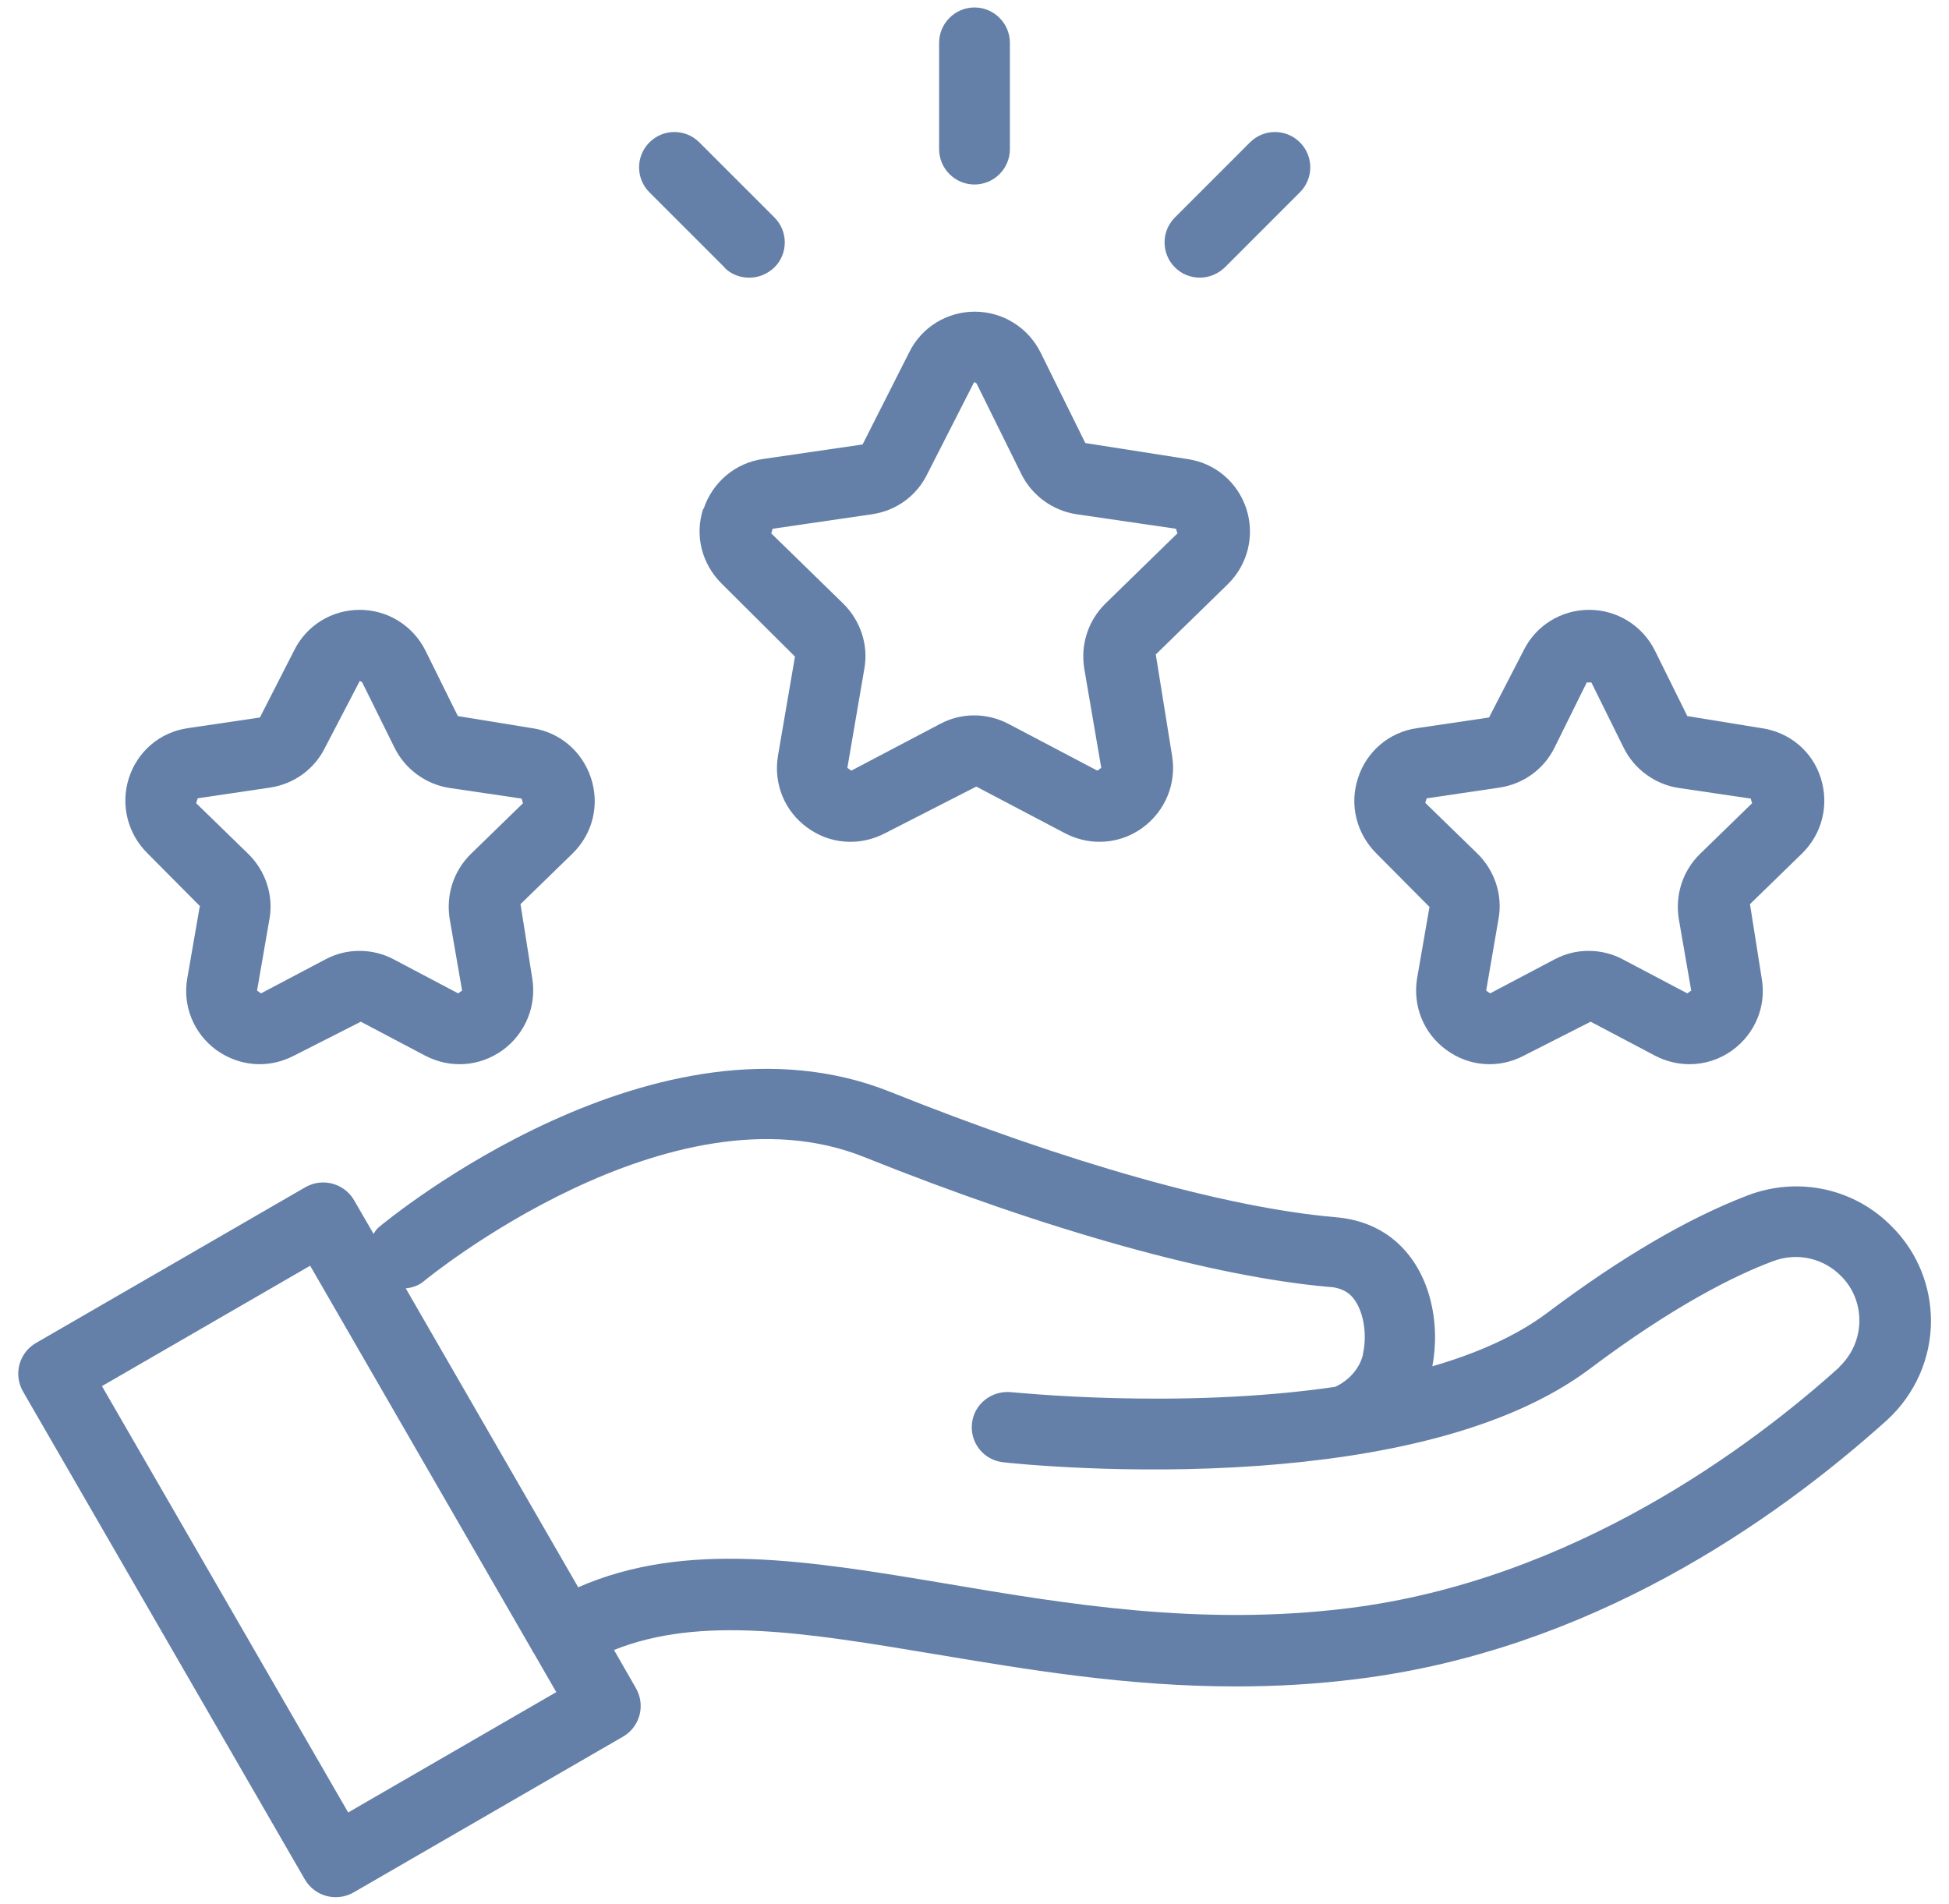
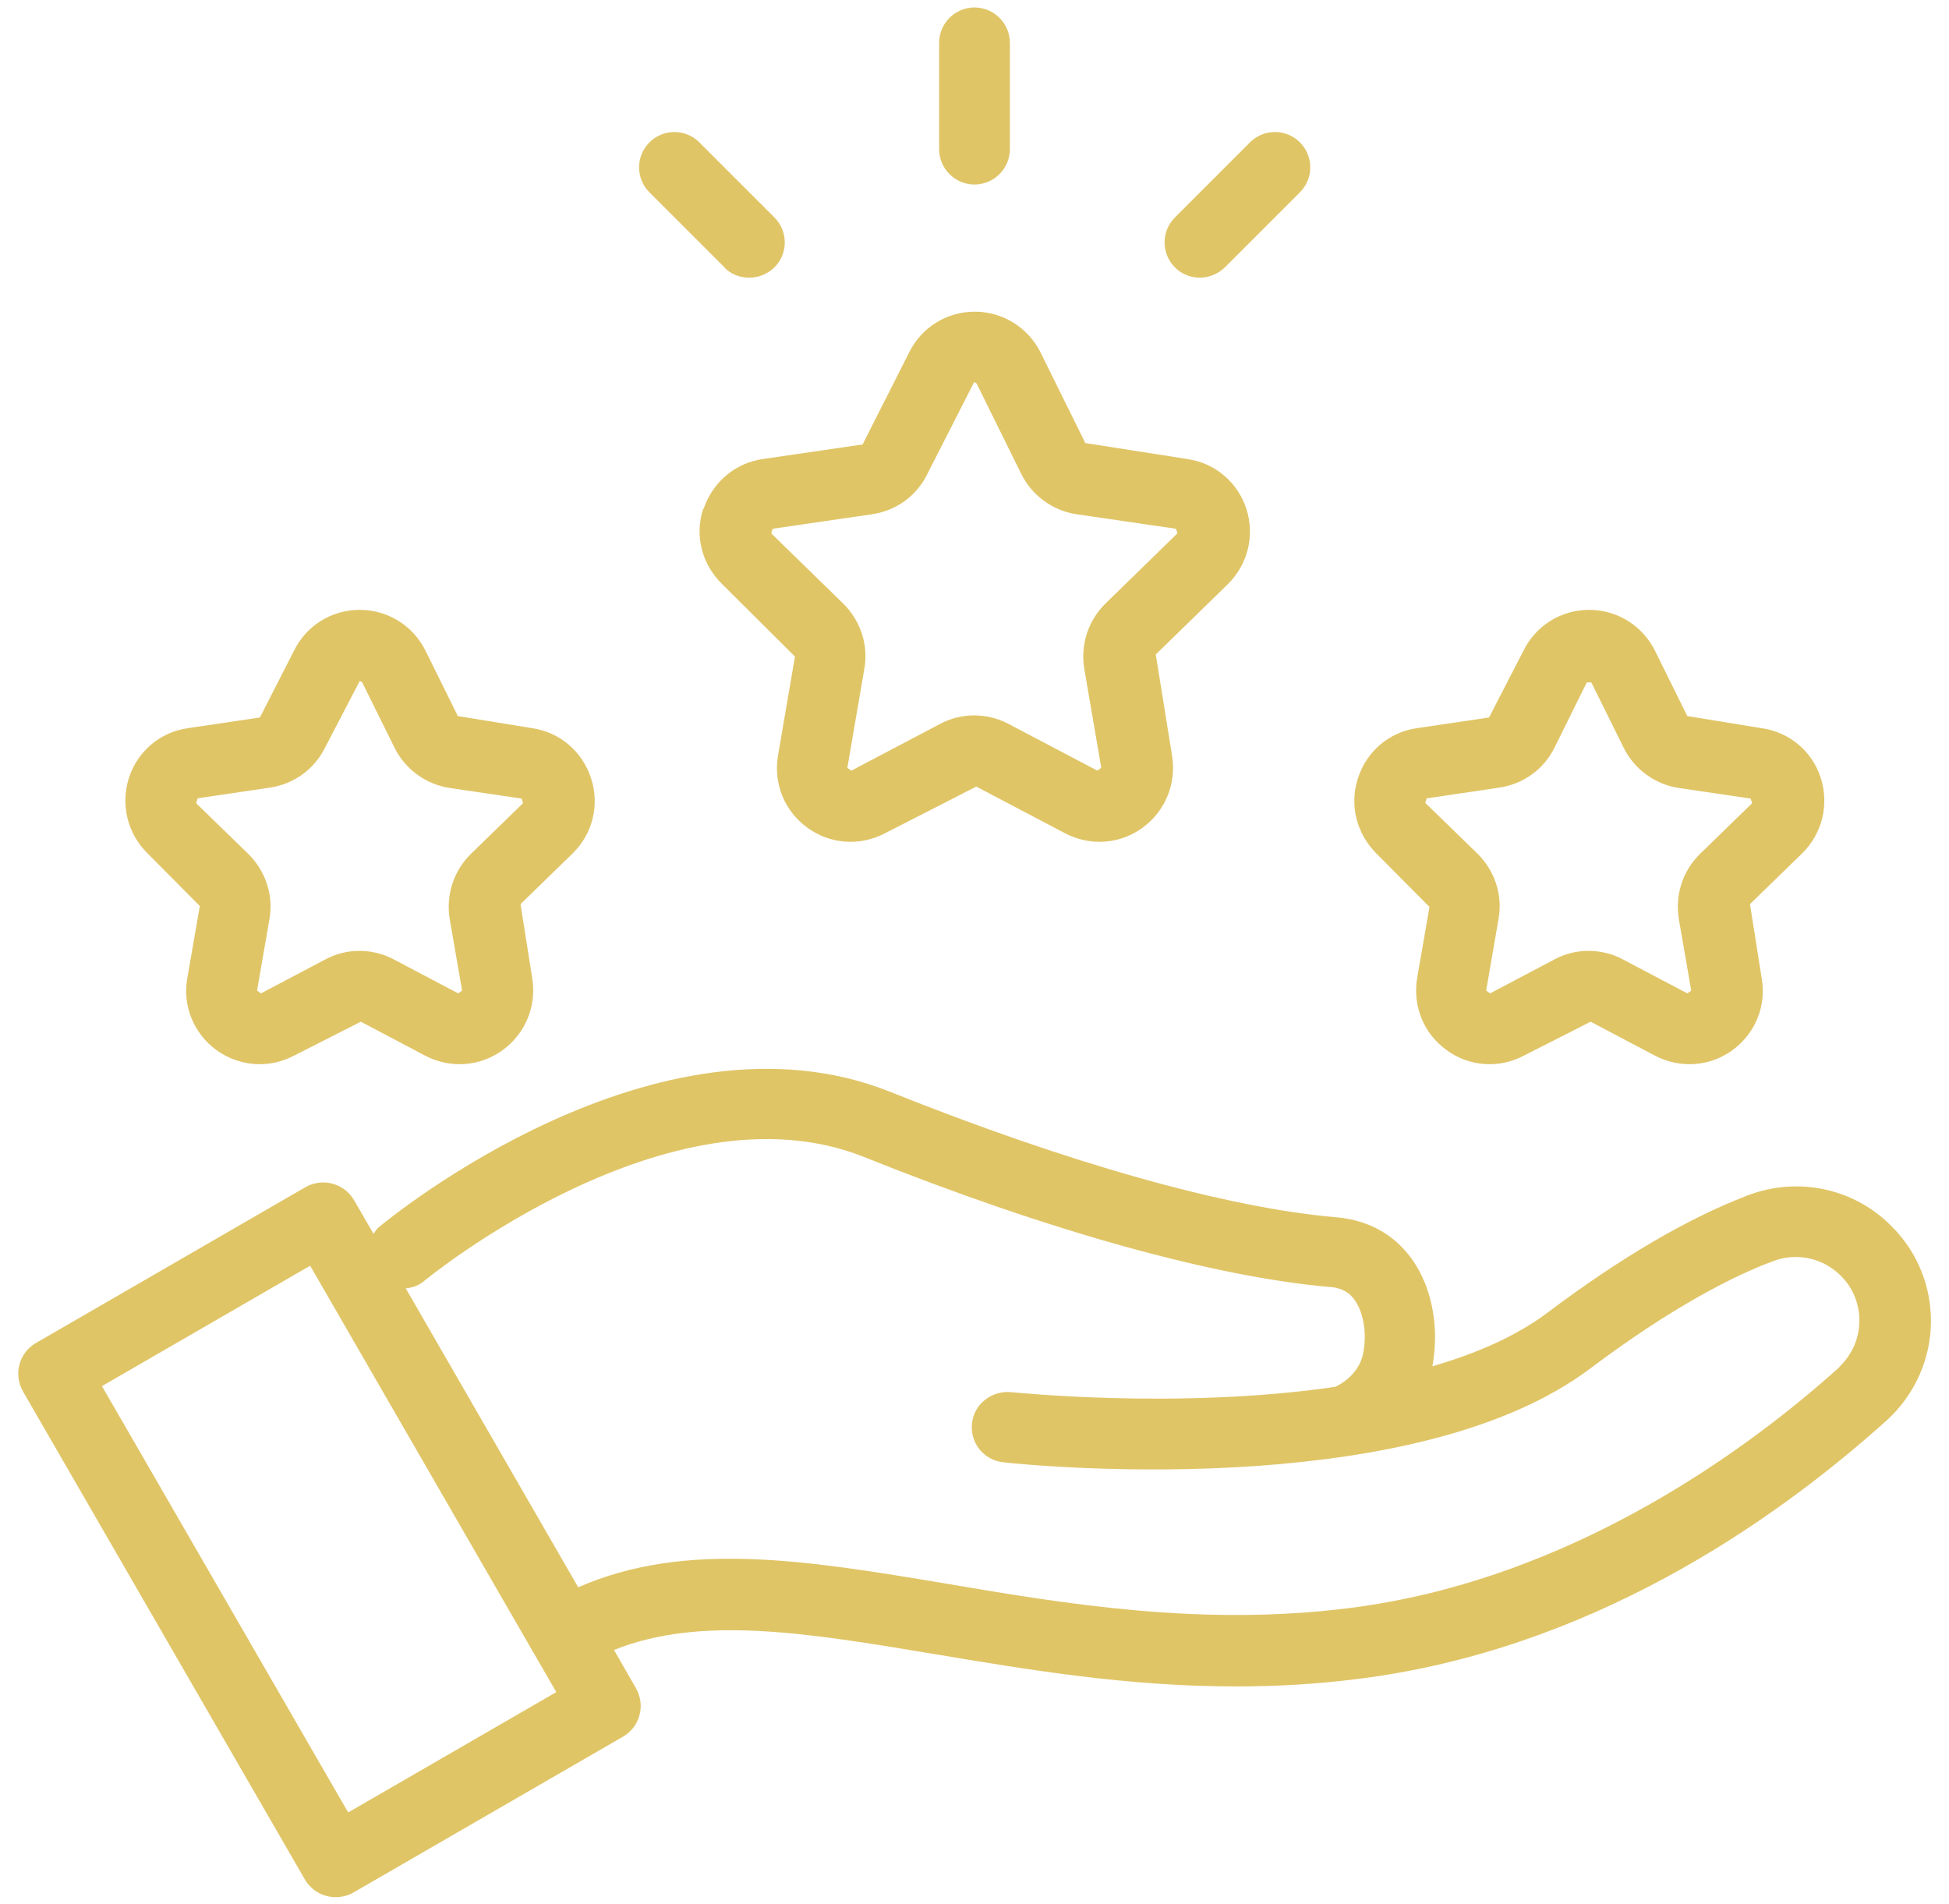
<svg xmlns="http://www.w3.org/2000/svg" width="86" height="84" viewBox="0 0 86 84" fill="none">
-   <path d="M31.031 22.438C30.64 23.626 30.968 24.891 31.859 25.766L35.078 28.969L34.328 33.344C34.124 34.563 34.609 35.782 35.624 36.516C36.624 37.251 37.937 37.344 39.046 36.766L43.078 34.704L46.999 36.766C47.484 37.016 47.999 37.141 48.515 37.141C49.187 37.141 49.843 36.938 50.421 36.516C51.421 35.782 51.921 34.563 51.718 33.344L50.999 28.875L54.171 25.782C55.062 24.907 55.374 23.641 54.999 22.454C54.609 21.266 53.609 20.422 52.374 20.25L47.89 19.547L45.921 15.563C45.374 14.454 44.249 13.751 43.015 13.751C41.781 13.751 40.656 14.438 40.109 15.563L38.062 19.61L33.671 20.25C32.437 20.422 31.437 21.282 31.046 22.454L31.031 22.438ZM34.093 23.329L38.484 22.688C39.546 22.532 40.453 21.876 40.921 20.907L42.984 16.86C42.984 16.86 43.078 16.891 43.093 16.922L45.062 20.907C45.531 21.86 46.453 22.532 47.499 22.688L51.89 23.329L51.953 23.532L48.781 26.626C48.015 27.376 47.671 28.438 47.843 29.501L48.593 33.876L48.421 34.001L44.499 31.938C43.546 31.438 42.421 31.438 41.484 31.938L37.562 34.001L37.39 33.876L38.14 29.501C38.328 28.454 37.968 27.376 37.203 26.626L34.031 23.532L34.093 23.329Z" fill="#6580A8" />
-   <path d="M8.812 40L8.265 43.156C8.046 44.375 8.546 45.594 9.546 46.328C10.109 46.734 10.781 46.953 11.453 46.953C11.968 46.953 12.484 46.828 12.968 46.578L15.921 45.078L18.765 46.578C19.874 47.156 21.171 47.062 22.187 46.328C23.187 45.594 23.687 44.375 23.484 43.156L22.968 39.891L25.265 37.656C26.156 36.781 26.468 35.516 26.078 34.328C25.687 33.141 24.687 32.297 23.468 32.125L20.203 31.594L18.781 28.719C18.234 27.609 17.109 26.906 15.874 26.906C14.64 26.906 13.515 27.594 12.968 28.719L11.468 31.656L8.296 32.125C7.062 32.297 6.062 33.156 5.687 34.328C5.312 35.5 5.624 36.781 6.515 37.656L8.843 40H8.812ZM8.734 35.219L11.906 34.75C12.968 34.594 13.874 33.938 14.343 32.984L15.874 30.047C15.874 30.047 15.968 30.078 15.984 30.11L17.406 32.984C17.875 33.938 18.796 34.609 19.843 34.766L23.015 35.234L23.078 35.438L20.781 37.672C20.015 38.422 19.671 39.484 19.843 40.547L20.39 43.703L20.218 43.828L17.374 42.328C16.906 42.078 16.39 41.953 15.859 41.953C15.328 41.953 14.828 42.078 14.359 42.328L11.515 43.828L11.343 43.703L11.89 40.547C12.078 39.5 11.718 38.422 10.953 37.672L8.656 35.438L8.718 35.234L8.734 35.219Z" fill="#6580A8" />
-   <path d="M63.078 40L62.531 43.156C62.328 44.375 62.812 45.594 63.828 46.328C64.828 47.062 66.14 47.156 67.234 46.578L70.187 45.078L73.031 46.578C73.515 46.828 74.031 46.953 74.547 46.953C75.219 46.953 75.875 46.75 76.453 46.328C77.453 45.594 77.953 44.375 77.734 43.156L77.218 39.891L79.515 37.656C80.406 36.781 80.718 35.516 80.343 34.328C79.969 33.141 78.953 32.297 77.718 32.125L74.453 31.594L73.031 28.719C72.484 27.609 71.359 26.906 70.125 26.906C68.89 26.906 67.765 27.594 67.219 28.719L65.703 31.656L62.531 32.125C61.297 32.297 60.297 33.156 59.922 34.328C59.531 35.516 59.859 36.781 60.734 37.656L63.062 40H63.078ZM62.984 35.219L66.156 34.75C67.219 34.594 68.125 33.938 68.594 32.984L70.016 30.11H70.219L71.641 32.984C72.109 33.938 73.031 34.609 74.078 34.766L77.25 35.234L77.312 35.438L75.016 37.672C74.25 38.422 73.906 39.484 74.078 40.547L74.625 43.703L74.453 43.828L71.609 42.328C71.14 42.078 70.625 41.953 70.094 41.953C69.562 41.953 69.062 42.078 68.594 42.328L65.75 43.828L65.578 43.703L66.125 40.531C66.312 39.484 65.953 38.406 65.187 37.656L62.89 35.422L62.953 35.219L62.984 35.219Z" fill="#6580A8" />
-   <path d="M83.562 54.203C81.906 52.438 79.359 51.875 77.093 52.75C74.484 53.75 71.515 55.484 68.296 57.906C66.906 58.953 65.14 59.719 63.202 60.281C63.562 58.422 63.155 55.953 61.374 54.594C60.687 54.078 59.874 53.781 58.921 53.703C54.093 53.281 47.124 51.312 39.28 48.172C28.999 44.062 17.202 53.734 16.702 54.156C16.608 54.234 16.546 54.344 16.483 54.438L15.624 52.953C15.186 52.203 14.233 51.953 13.483 52.375L1.592 59.25C1.233 59.453 0.967 59.797 0.858 60.203C0.749 60.609 0.811 61.031 1.014 61.391L13.452 82.922C13.749 83.422 14.265 83.703 14.812 83.703C15.077 83.703 15.343 83.64 15.593 83.5L27.484 76.625C27.843 76.422 28.109 76.078 28.218 75.672C28.328 75.266 28.265 74.844 28.062 74.484L27.093 72.797C30.921 71.266 35.562 72.031 41.265 72.984C45.296 73.656 49.703 74.406 54.531 74.406C56.266 74.406 58.047 74.312 59.891 74.078C70.125 72.812 78.25 67.172 83.282 62.64C84.5 61.515 85.204 59.937 85.204 58.281C85.204 56.765 84.625 55.312 83.579 54.218L83.562 54.203ZM15.374 79.984L4.499 61.156L13.686 55.844L23.499 72.844C23.499 72.844 23.499 72.875 23.514 72.891L23.546 72.922L24.546 74.656L15.358 79.969L15.374 79.984ZM81.171 60.312C77.343 63.765 69.437 69.718 59.499 70.953C52.999 71.766 47.03 70.766 41.78 69.875C35.624 68.844 30.249 67.953 25.514 70.031L17.904 56.843C18.201 56.812 18.483 56.718 18.717 56.515C18.826 56.421 29.576 47.625 38.123 51.046C46.232 54.296 53.529 56.328 58.654 56.781C58.794 56.781 59.185 56.828 59.498 57.062C60.091 57.515 60.373 58.703 60.138 59.749C60.138 59.781 60.138 59.796 60.123 59.828C59.966 60.406 59.513 60.906 58.919 61.187C51.982 62.203 44.717 61.422 44.608 61.422C43.764 61.343 42.983 61.937 42.889 62.797C42.795 63.656 43.404 64.421 44.264 64.515C44.654 64.562 49.701 65.093 55.561 64.671C60.686 64.296 66.405 63.203 70.155 60.39C73.874 57.593 76.577 56.265 78.202 55.656C79.28 55.234 80.483 55.5 81.28 56.343C81.78 56.859 82.045 57.547 82.045 58.265C82.045 59.047 81.717 59.781 81.155 60.312L81.171 60.312Z" fill="#6580A8" />
-   <path d="M43 8.141C43.859 8.141 44.562 7.438 44.562 6.579V1.891C44.562 1.032 43.859 0.329 43 0.329C42.141 0.329 41.438 1.032 41.438 1.891V6.579C41.438 7.438 42.141 8.141 43 8.141Z" fill="#6580A8" />
-   <path d="M31.953 11.797C32.266 12.11 32.656 12.251 33.062 12.251C33.469 12.251 33.859 12.094 34.172 11.797C34.781 11.188 34.781 10.204 34.172 9.594L30.859 6.282C30.25 5.672 29.265 5.672 28.656 6.282C28.047 6.891 28.047 7.876 28.656 8.485L31.969 11.797H31.953Z" fill="#6580A8" />
-   <path d="M52.938 12.25C53.344 12.25 53.734 12.094 54.047 11.797L57.359 8.484C57.969 7.875 57.969 6.891 57.359 6.281C56.75 5.672 55.766 5.672 55.156 6.281L51.844 9.594C51.234 10.203 51.234 11.188 51.844 11.797C52.156 12.109 52.547 12.25 52.953 12.25H52.938Z" fill="#6580A8" />
+   <path d="M31.031 22.438C30.64 23.626 30.968 24.891 31.859 25.766L35.078 28.969L34.328 33.344C34.124 34.563 34.609 35.782 35.624 36.516C36.624 37.251 37.937 37.344 39.046 36.766L43.078 34.704L46.999 36.766C47.484 37.016 47.999 37.141 48.515 37.141C49.187 37.141 49.843 36.938 50.421 36.516C51.421 35.782 51.921 34.563 51.718 33.344L50.999 28.875L54.171 25.782C55.062 24.907 55.374 23.641 54.999 22.454C54.609 21.266 53.609 20.422 52.374 20.25L47.89 19.547L45.921 15.563C45.374 14.454 44.249 13.751 43.015 13.751C41.781 13.751 40.656 14.438 40.109 15.563L38.062 19.61L33.671 20.25C32.437 20.422 31.437 21.282 31.046 22.454L31.031 22.438ZM34.093 23.329L38.484 22.688C39.546 22.532 40.453 21.876 40.921 20.907L42.984 16.86C42.984 16.86 43.078 16.891 43.093 16.922L45.062 20.907C45.531 21.86 46.453 22.532 47.499 22.688L51.89 23.329L51.953 23.532L48.781 26.626C48.015 27.376 47.671 28.438 47.843 29.501L48.593 33.876L48.421 34.001L44.499 31.938C43.546 31.438 42.421 31.438 41.484 31.938L37.562 34.001L37.39 33.876L38.14 29.501C38.328 28.454 37.968 27.376 37.203 26.626L34.031 23.532L34.093 23.329Z" fill="#E0C567" />
+   <path d="M8.812 40L8.265 43.156C8.046 44.375 8.546 45.594 9.546 46.328C10.109 46.734 10.781 46.953 11.453 46.953C11.968 46.953 12.484 46.828 12.968 46.578L15.921 45.078L18.765 46.578C19.874 47.156 21.171 47.062 22.187 46.328C23.187 45.594 23.687 44.375 23.484 43.156L22.968 39.891L25.265 37.656C26.156 36.781 26.468 35.516 26.078 34.328C25.687 33.141 24.687 32.297 23.468 32.125L20.203 31.594L18.781 28.719C18.234 27.609 17.109 26.906 15.874 26.906C14.64 26.906 13.515 27.594 12.968 28.719L11.468 31.656L8.296 32.125C7.062 32.297 6.062 33.156 5.687 34.328C5.312 35.5 5.624 36.781 6.515 37.656L8.843 40H8.812ZM8.734 35.219L11.906 34.75C12.968 34.594 13.874 33.938 14.343 32.984L15.874 30.047C15.874 30.047 15.968 30.078 15.984 30.11L17.406 32.984C17.875 33.938 18.796 34.609 19.843 34.766L23.015 35.234L23.078 35.438L20.781 37.672C20.015 38.422 19.671 39.484 19.843 40.547L20.39 43.703L20.218 43.828L17.374 42.328C16.906 42.078 16.39 41.953 15.859 41.953C15.328 41.953 14.828 42.078 14.359 42.328L11.515 43.828L11.343 43.703L11.89 40.547C12.078 39.5 11.718 38.422 10.953 37.672L8.656 35.438L8.718 35.234L8.734 35.219Z" fill="#E0C567" />
+   <path d="M63.078 40L62.531 43.156C62.328 44.375 62.812 45.594 63.828 46.328C64.828 47.062 66.14 47.156 67.234 46.578L70.187 45.078L73.031 46.578C73.515 46.828 74.031 46.953 74.547 46.953C75.219 46.953 75.875 46.75 76.453 46.328C77.453 45.594 77.953 44.375 77.734 43.156L77.218 39.891L79.515 37.656C80.406 36.781 80.718 35.516 80.343 34.328C79.969 33.141 78.953 32.297 77.718 32.125L74.453 31.594L73.031 28.719C72.484 27.609 71.359 26.906 70.125 26.906C68.89 26.906 67.765 27.594 67.219 28.719L65.703 31.656L62.531 32.125C61.297 32.297 60.297 33.156 59.922 34.328C59.531 35.516 59.859 36.781 60.734 37.656L63.062 40H63.078ZM62.984 35.219L66.156 34.75C67.219 34.594 68.125 33.938 68.594 32.984L70.016 30.11H70.219L71.641 32.984C72.109 33.938 73.031 34.609 74.078 34.766L77.25 35.234L77.312 35.438L75.016 37.672C74.25 38.422 73.906 39.484 74.078 40.547L74.625 43.703L74.453 43.828L71.609 42.328C71.14 42.078 70.625 41.953 70.094 41.953C69.562 41.953 69.062 42.078 68.594 42.328L65.75 43.828L65.578 43.703L66.125 40.531C66.312 39.484 65.953 38.406 65.187 37.656L62.89 35.422L62.953 35.219L62.984 35.219Z" fill="#E0C567" />
+   <path d="M83.562 54.203C81.906 52.438 79.359 51.875 77.093 52.75C74.484 53.75 71.515 55.484 68.296 57.906C66.906 58.953 65.14 59.719 63.202 60.281C63.562 58.422 63.155 55.953 61.374 54.594C60.687 54.078 59.874 53.781 58.921 53.703C54.093 53.281 47.124 51.312 39.28 48.172C28.999 44.062 17.202 53.734 16.702 54.156C16.608 54.234 16.546 54.344 16.483 54.438L15.624 52.953C15.186 52.203 14.233 51.953 13.483 52.375L1.592 59.25C1.233 59.453 0.967 59.797 0.858 60.203C0.749 60.609 0.811 61.031 1.014 61.391L13.452 82.922C13.749 83.422 14.265 83.703 14.812 83.703C15.077 83.703 15.343 83.64 15.593 83.5L27.484 76.625C27.843 76.422 28.109 76.078 28.218 75.672C28.328 75.266 28.265 74.844 28.062 74.484L27.093 72.797C30.921 71.266 35.562 72.031 41.265 72.984C45.296 73.656 49.703 74.406 54.531 74.406C56.266 74.406 58.047 74.312 59.891 74.078C70.125 72.812 78.25 67.172 83.282 62.64C84.5 61.515 85.204 59.937 85.204 58.281C85.204 56.765 84.625 55.312 83.579 54.218L83.562 54.203ZM15.374 79.984L4.499 61.156L13.686 55.844L23.499 72.844C23.499 72.844 23.499 72.875 23.514 72.891L23.546 72.922L24.546 74.656L15.358 79.969L15.374 79.984ZM81.171 60.312C77.343 63.765 69.437 69.718 59.499 70.953C52.999 71.766 47.03 70.766 41.78 69.875C35.624 68.844 30.249 67.953 25.514 70.031L17.904 56.843C18.201 56.812 18.483 56.718 18.717 56.515C18.826 56.421 29.576 47.625 38.123 51.046C46.232 54.296 53.529 56.328 58.654 56.781C58.794 56.781 59.185 56.828 59.498 57.062C60.091 57.515 60.373 58.703 60.138 59.749C60.138 59.781 60.138 59.796 60.123 59.828C59.966 60.406 59.513 60.906 58.919 61.187C51.982 62.203 44.717 61.422 44.608 61.422C43.764 61.343 42.983 61.937 42.889 62.797C42.795 63.656 43.404 64.421 44.264 64.515C44.654 64.562 49.701 65.093 55.561 64.671C60.686 64.296 66.405 63.203 70.155 60.39C73.874 57.593 76.577 56.265 78.202 55.656C79.28 55.234 80.483 55.5 81.28 56.343C81.78 56.859 82.045 57.547 82.045 58.265C82.045 59.047 81.717 59.781 81.155 60.312L81.171 60.312Z" fill="#E0C567" />
+   <path d="M43 8.141C43.859 8.141 44.562 7.438 44.562 6.579V1.891C44.562 1.032 43.859 0.329 43 0.329C42.141 0.329 41.438 1.032 41.438 1.891V6.579C41.438 7.438 42.141 8.141 43 8.141Z" fill="#E0C567" />
+   <path d="M31.953 11.797C32.266 12.11 32.656 12.251 33.062 12.251C33.469 12.251 33.859 12.094 34.172 11.797C34.781 11.188 34.781 10.204 34.172 9.594L30.859 6.282C30.25 5.672 29.265 5.672 28.656 6.282C28.047 6.891 28.047 7.876 28.656 8.485L31.969 11.797H31.953Z" fill="#E0C567" />
+   <path d="M52.938 12.25C53.344 12.25 53.734 12.094 54.047 11.797L57.359 8.484C57.969 7.875 57.969 6.891 57.359 6.281C56.75 5.672 55.766 5.672 55.156 6.281L51.844 9.594C51.234 10.203 51.234 11.188 51.844 11.797C52.156 12.109 52.547 12.25 52.953 12.25H52.938Z" fill="#E0C567" />
</svg>
